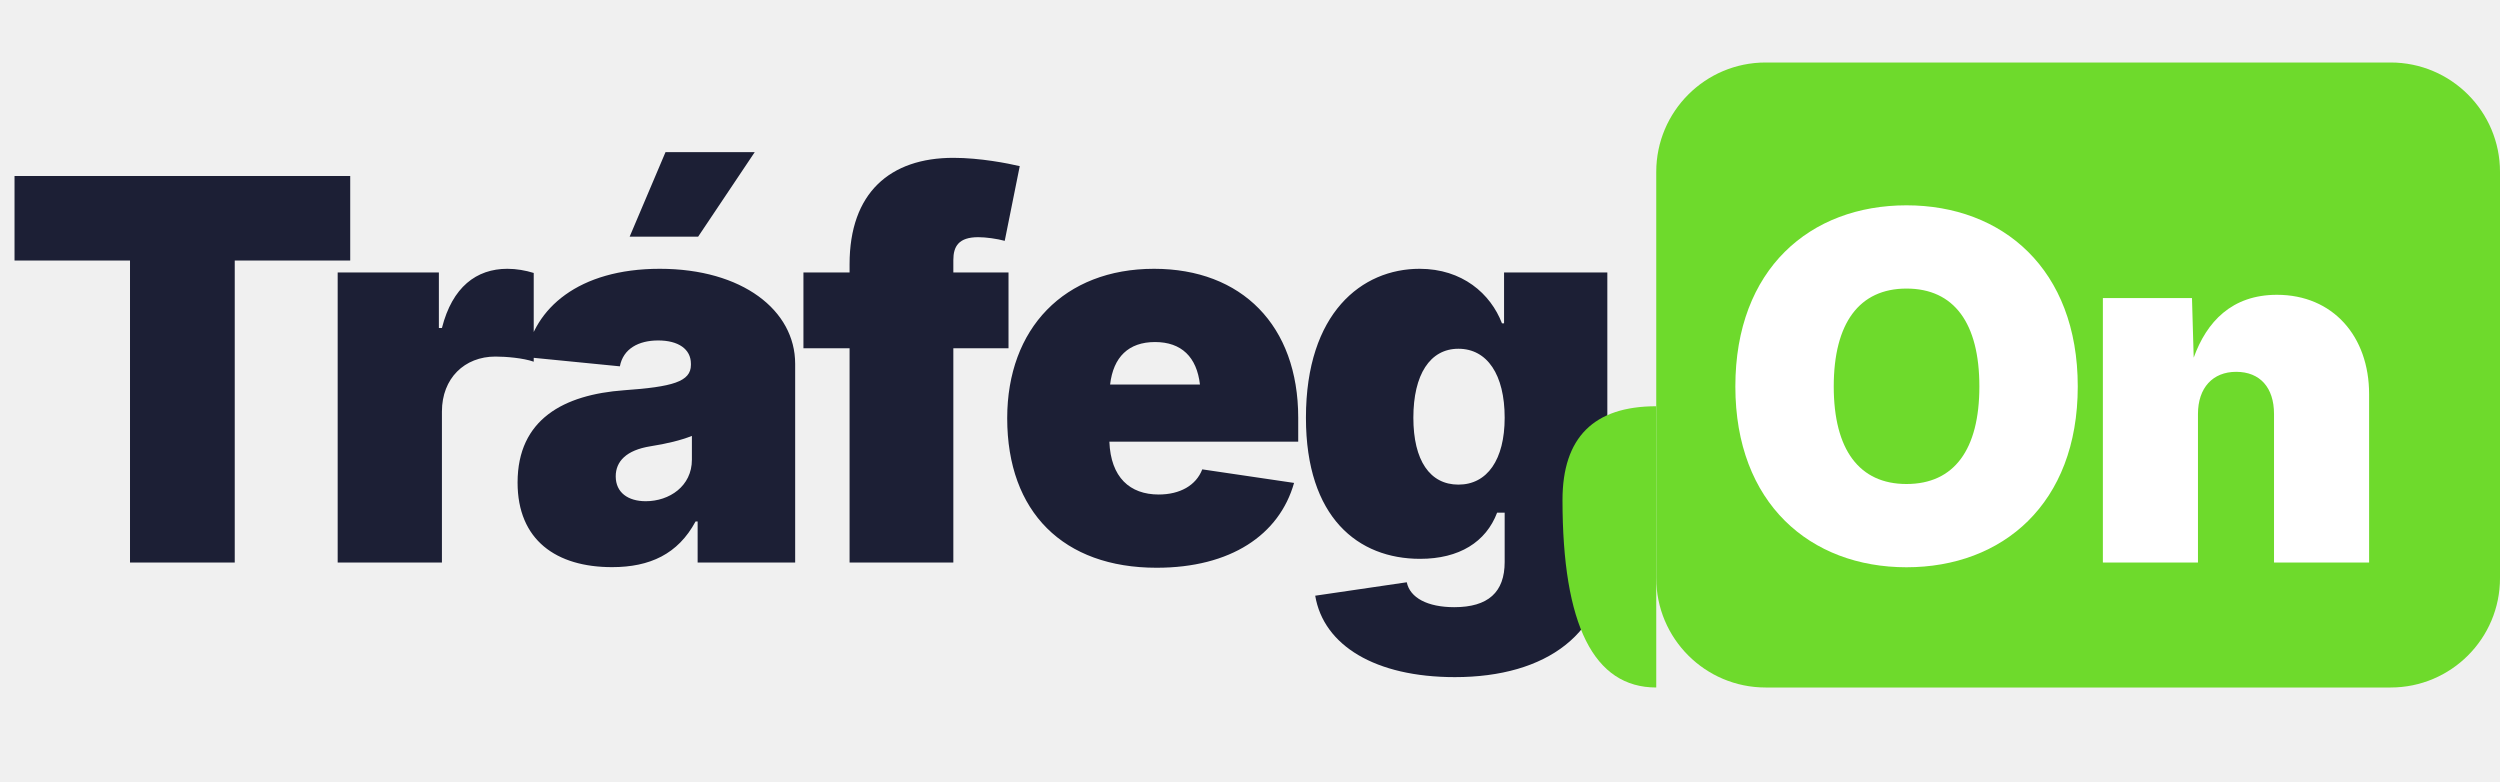
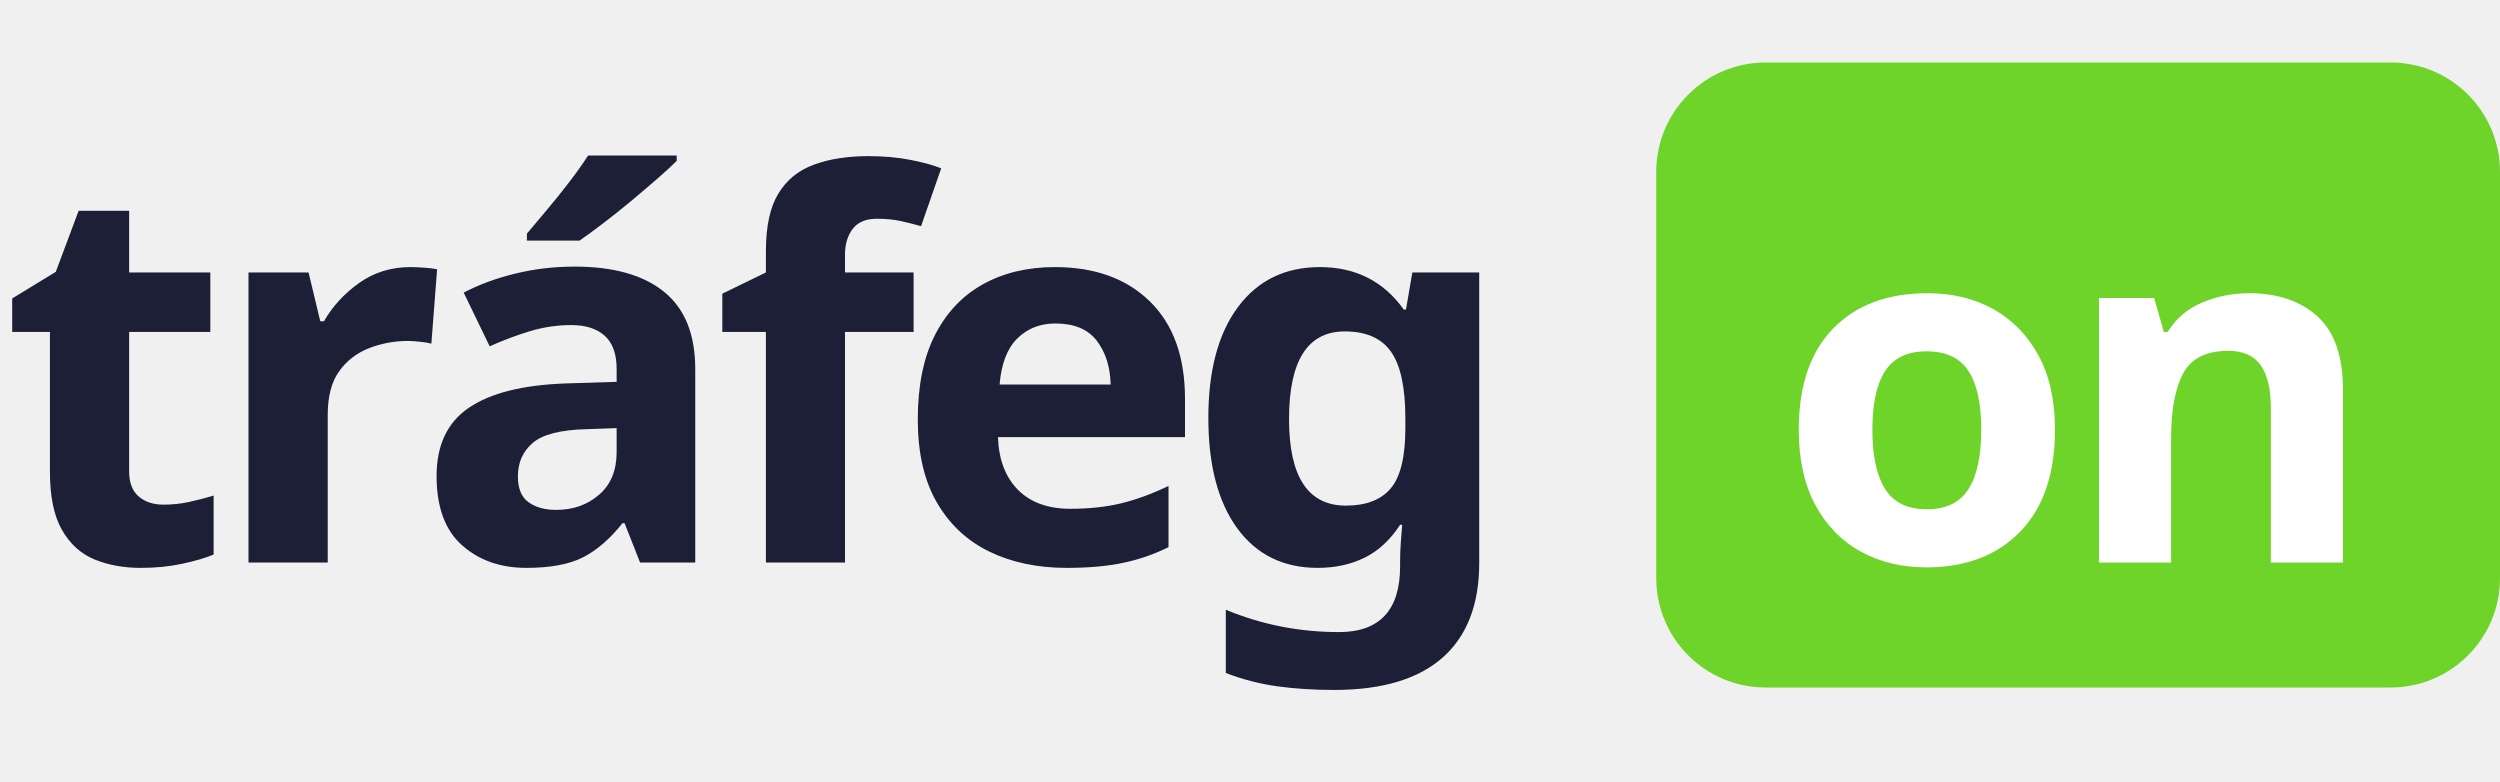
<svg xmlns="http://www.w3.org/2000/svg" viewBox="0 0 320 100" fill="none">
-   <text x="0" y="72" font-family="'Inter','Arial Black',sans-serif" font-size="68" font-weight="900" fill="#1c1f35" letter-spacing="-3">Tráfeg</text>
-   <rect x="212" y="8" width="108" height="80" rx="14" fill="#6eda2c" />
-   <path d="M212 52 Q200 52 200 64 Q200 88 212 88" stroke="#6eda2c" stroke-width="0" fill="#6eda2c" />
-   <text x="220" y="72" font-family="'Inter','Arial Black',sans-serif" font-size="62" font-weight="900" fill="#ffffff" letter-spacing="-2">On</text>
+   <text x="0" y="72" font-family="'Nunito','Varela Round','Arial Rounded MT Bold','Trebuchet MS',sans-serif" font-size="68" font-weight="900" fill="#1c1f35" letter-spacing="-3">tráfeg</text>
+   <rect x="212" y="8" width="108" height="80" rx="14" fill="#6ED42A" />
+   <text x="266" y="72" font-family="'Nunito','Varela Round','Arial Rounded MT Bold','Trebuchet MS',sans-serif" font-size="62" font-weight="900" fill="#ffffff" text-anchor="middle" letter-spacing="-2">on</text>
</svg>
